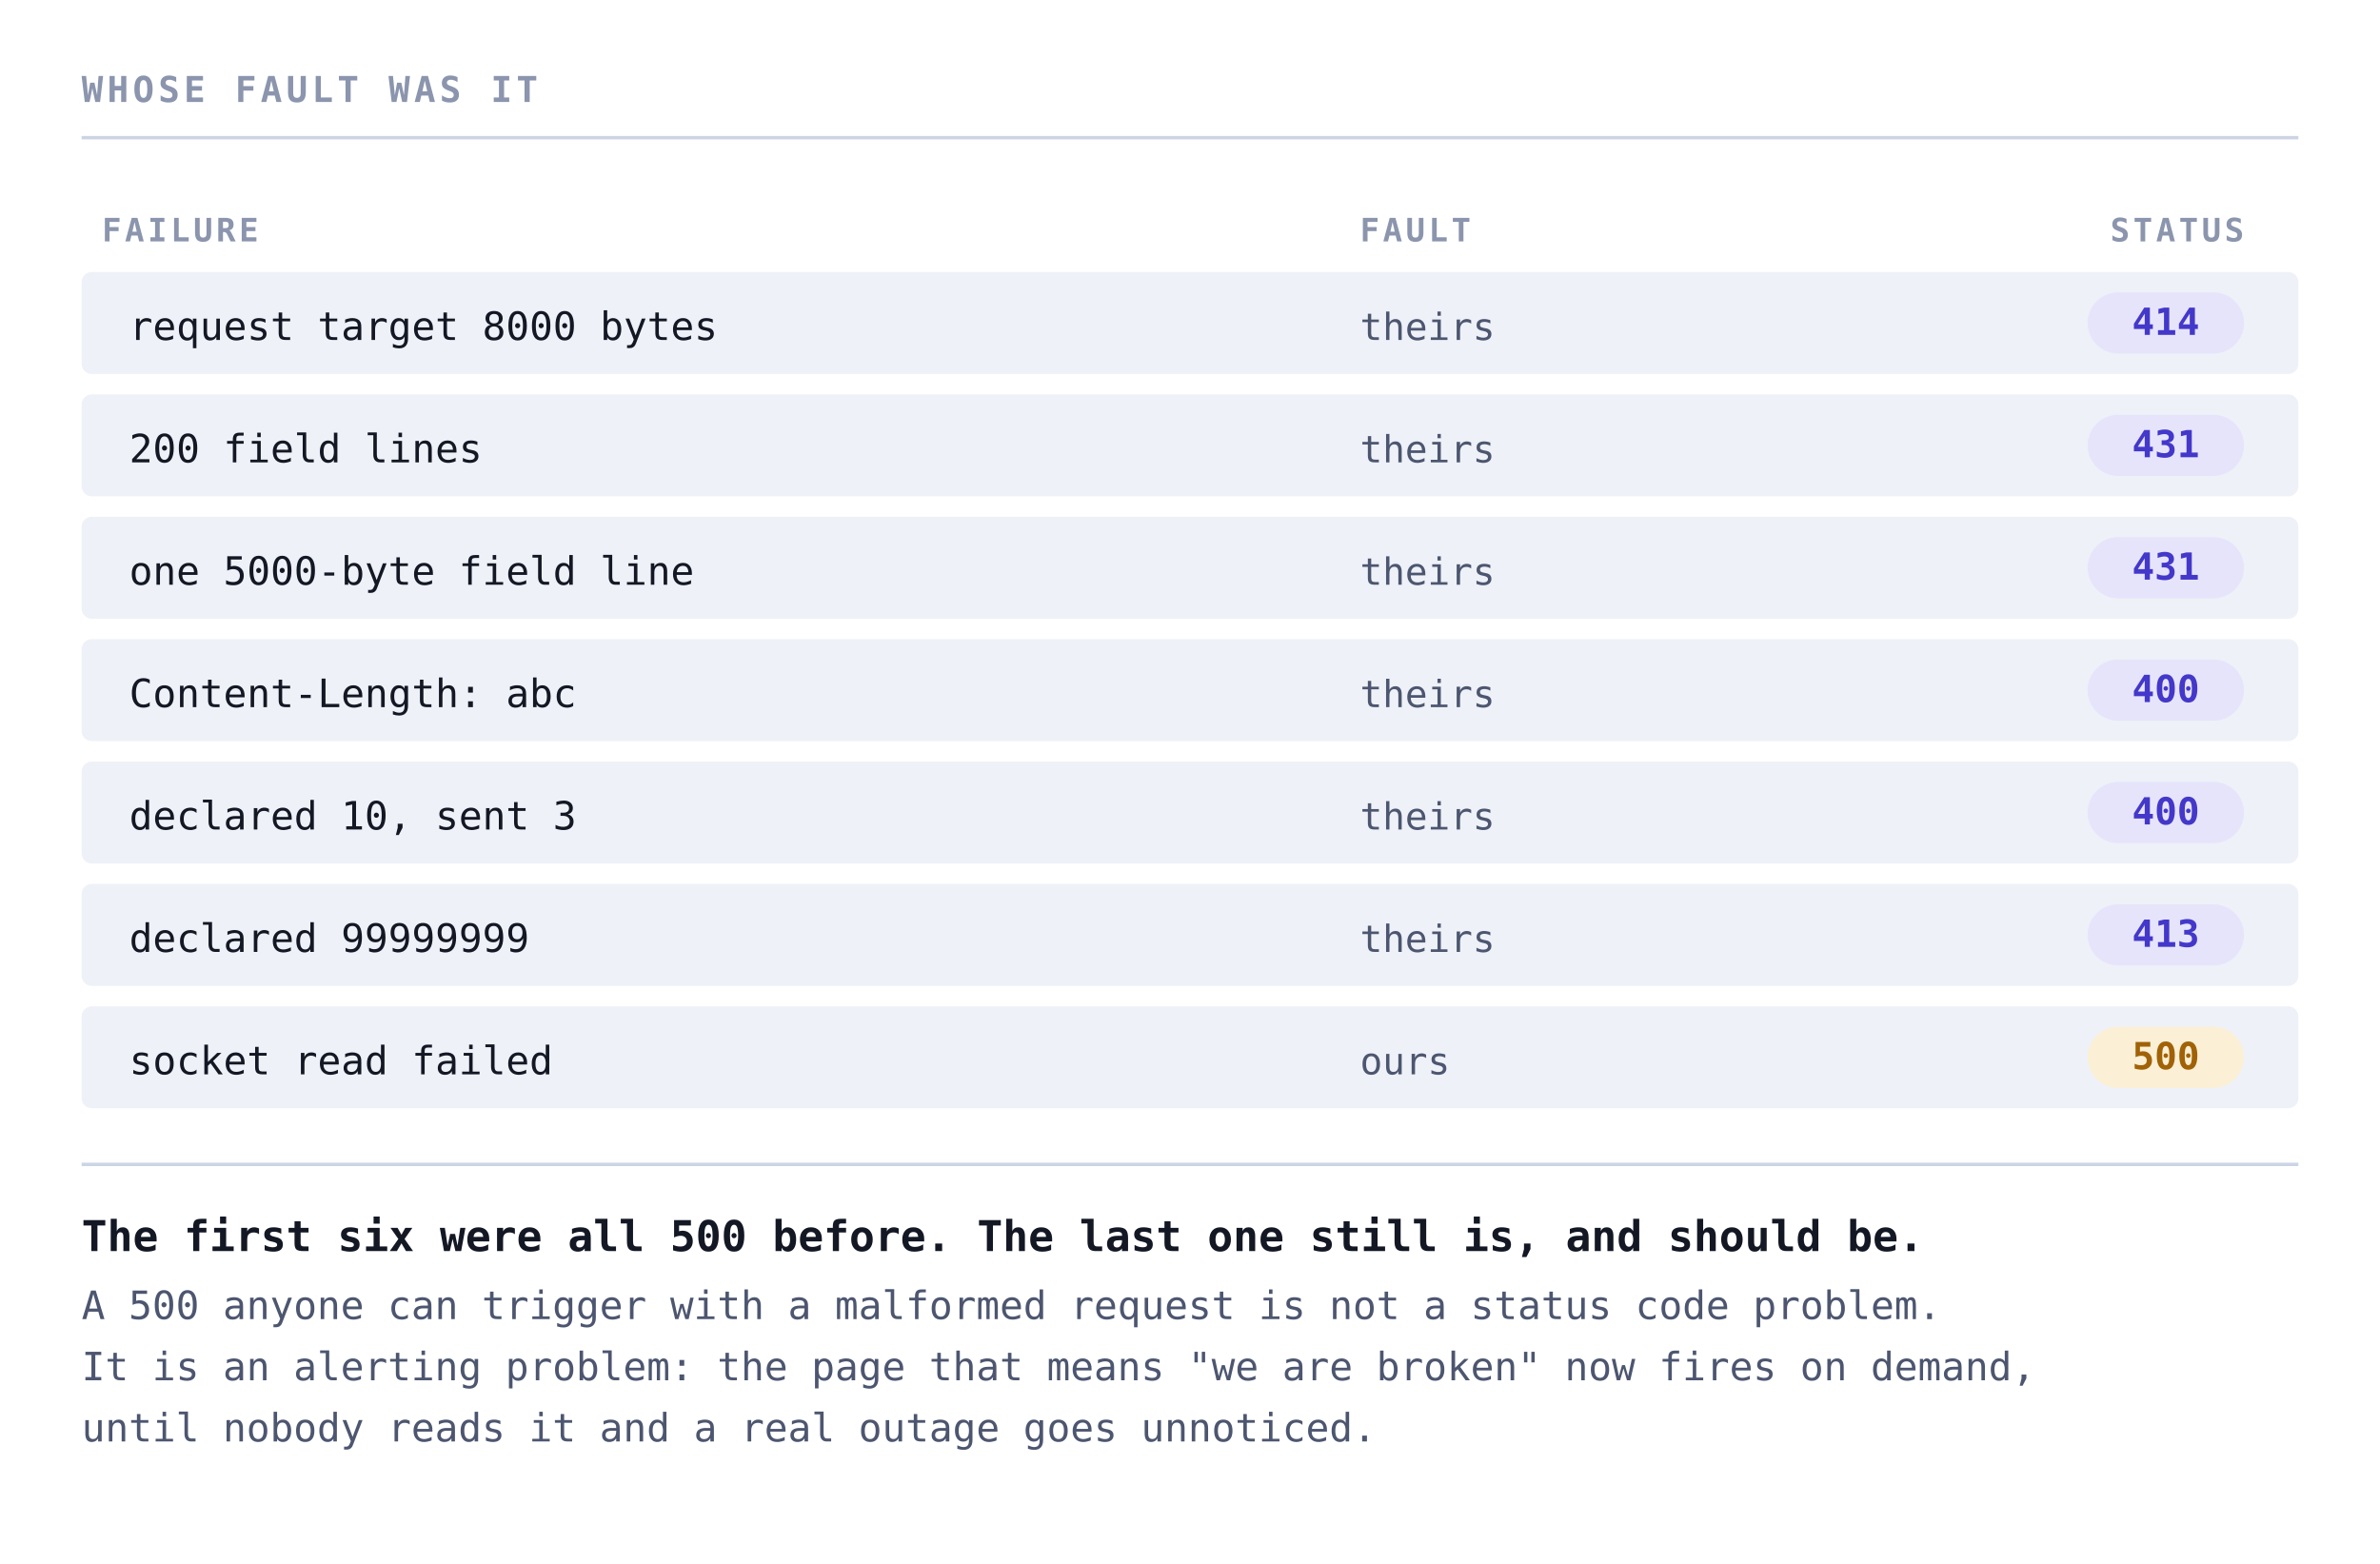
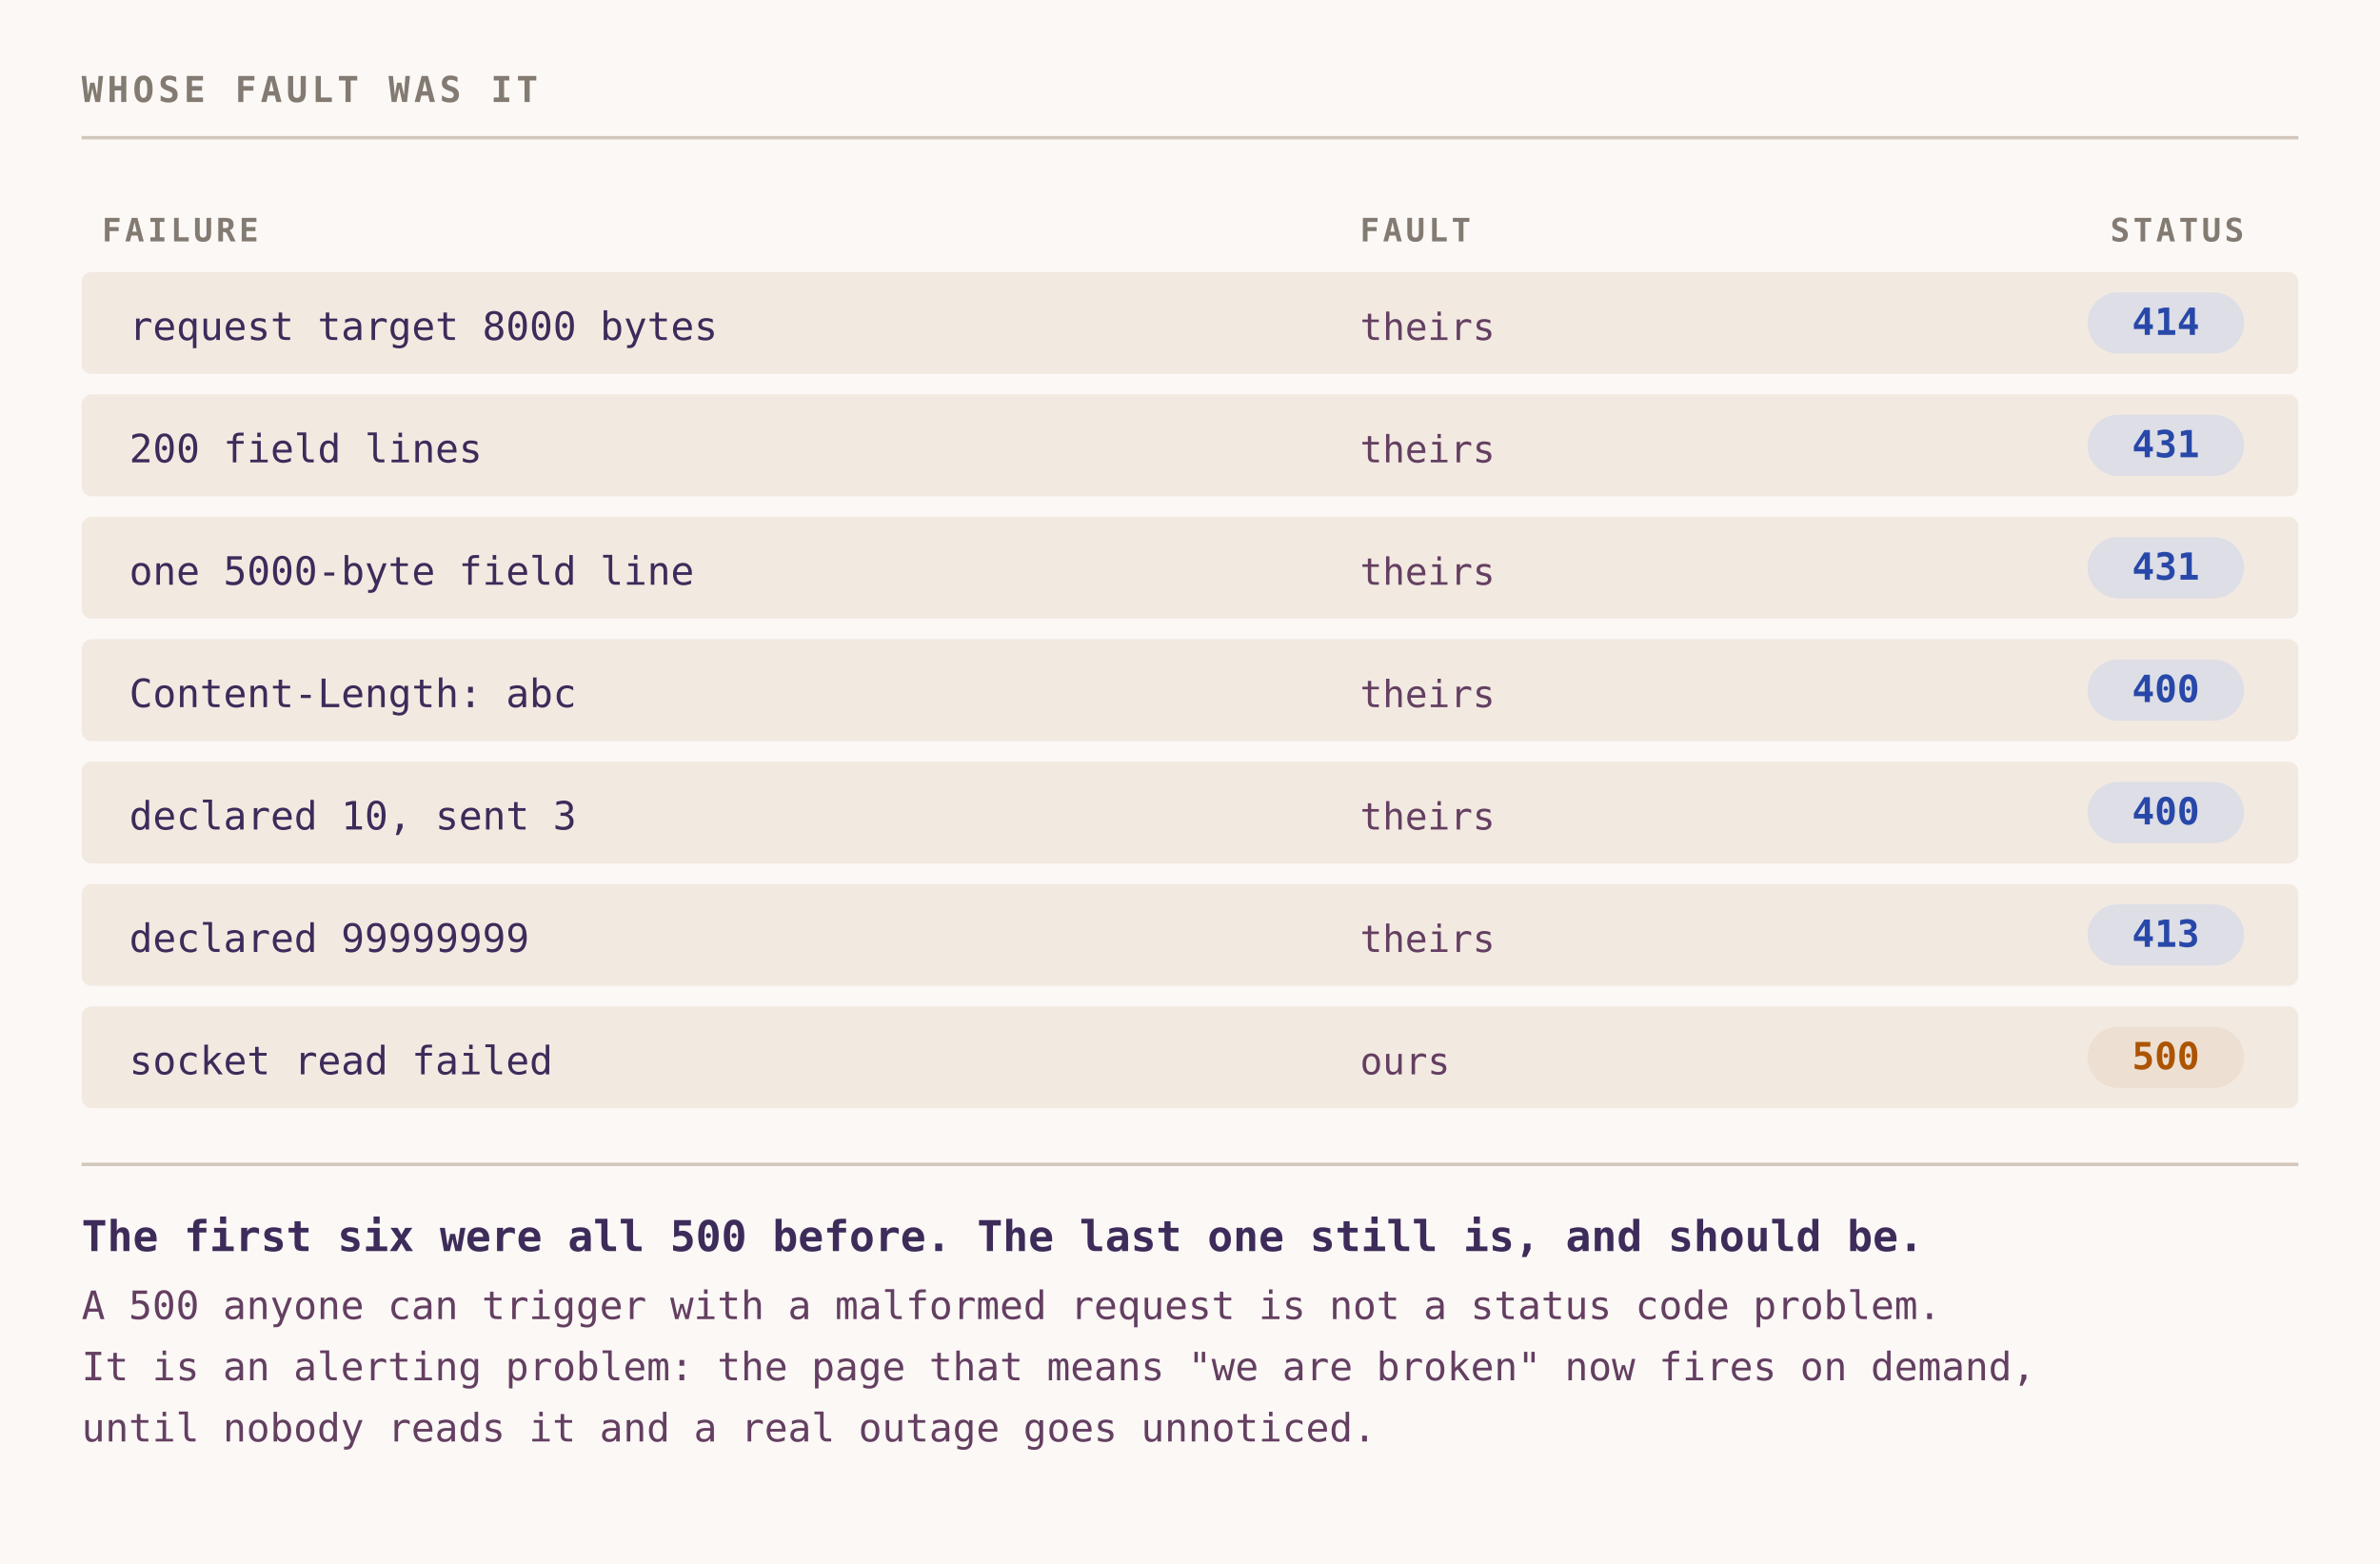
<svg xmlns="http://www.w3.org/2000/svg" viewBox="0 0 700 460" width="700" height="460" role="img">
-   <rect x="0" y="0" width="700" height="460" fill="#ffffff" />
-   <text x="24" y="30" font-family="ui-monospace,SFMono-Regular,Menlo,Consolas,monospace" font-size="10.5" font-weight="700" fill="#8b95ad" text-anchor="start" letter-spacing="1.2">WHOSE FAULT WAS IT</text>
-   <rect x="24" y="40" width="652" height="1" rx="0" fill="#ccd4e4" />
-   <text x="30" y="71" font-family="ui-monospace,SFMono-Regular,Menlo,Consolas,monospace" font-size="9.5" font-weight="700" fill="#8b95ad" text-anchor="start" letter-spacing="1">FAILURE</text>
-   <text x="400" y="71" font-family="ui-monospace,SFMono-Regular,Menlo,Consolas,monospace" font-size="9.5" font-weight="700" fill="#8b95ad" text-anchor="start" letter-spacing="1">FAULT</text>
-   <text x="660" y="71" font-family="ui-monospace,SFMono-Regular,Menlo,Consolas,monospace" font-size="9.5" font-weight="700" fill="#8b95ad" text-anchor="end" letter-spacing="1">STATUS</text>
-   <rect x="24" y="80" width="652" height="30" rx="3" fill="#eef1f7" />
-   <text x="38" y="100" font-family="ui-monospace,SFMono-Regular,Menlo,Consolas,monospace" font-size="11.5" font-weight="400" fill="#131824" text-anchor="start">request target 8000 bytes</text>
-   <text x="400" y="100" font-family="ui-monospace,SFMono-Regular,Menlo,Consolas,monospace" font-size="11" font-weight="400" fill="#4d5670" text-anchor="start">theirs</text>
-   <rect x="614" y="86" width="46" height="18" rx="9" fill="#e6e4fb" />
-   <text x="637.0" y="98.5" font-family="ui-monospace,SFMono-Regular,Menlo,Consolas,monospace" font-size="11" font-weight="600" fill="#4338ca" text-anchor="middle">414</text>
-   <rect x="24" y="116" width="652" height="30" rx="3" fill="#eef1f7" />
-   <text x="38" y="136" font-family="ui-monospace,SFMono-Regular,Menlo,Consolas,monospace" font-size="11.5" font-weight="400" fill="#131824" text-anchor="start">200 field lines</text>
-   <text x="400" y="136" font-family="ui-monospace,SFMono-Regular,Menlo,Consolas,monospace" font-size="11" font-weight="400" fill="#4d5670" text-anchor="start">theirs</text>
-   <rect x="614" y="122" width="46" height="18" rx="9" fill="#e6e4fb" />
-   <text x="637.0" y="134.5" font-family="ui-monospace,SFMono-Regular,Menlo,Consolas,monospace" font-size="11" font-weight="600" fill="#4338ca" text-anchor="middle">431</text>
-   <rect x="24" y="152" width="652" height="30" rx="3" fill="#eef1f7" />
-   <text x="38" y="172" font-family="ui-monospace,SFMono-Regular,Menlo,Consolas,monospace" font-size="11.5" font-weight="400" fill="#131824" text-anchor="start">one 5000-byte field line</text>
-   <text x="400" y="172" font-family="ui-monospace,SFMono-Regular,Menlo,Consolas,monospace" font-size="11" font-weight="400" fill="#4d5670" text-anchor="start">theirs</text>
-   <rect x="614" y="158" width="46" height="18" rx="9" fill="#e6e4fb" />
-   <text x="637.0" y="170.5" font-family="ui-monospace,SFMono-Regular,Menlo,Consolas,monospace" font-size="11" font-weight="600" fill="#4338ca" text-anchor="middle">431</text>
-   <rect x="24" y="188" width="652" height="30" rx="3" fill="#eef1f7" />
-   <text x="38" y="208" font-family="ui-monospace,SFMono-Regular,Menlo,Consolas,monospace" font-size="11.5" font-weight="400" fill="#131824" text-anchor="start">Content-Length: abc</text>
-   <text x="400" y="208" font-family="ui-monospace,SFMono-Regular,Menlo,Consolas,monospace" font-size="11" font-weight="400" fill="#4d5670" text-anchor="start">theirs</text>
-   <rect x="614" y="194" width="46" height="18" rx="9" fill="#e6e4fb" />
-   <text x="637.0" y="206.5" font-family="ui-monospace,SFMono-Regular,Menlo,Consolas,monospace" font-size="11" font-weight="600" fill="#4338ca" text-anchor="middle">400</text>
-   <rect x="24" y="224" width="652" height="30" rx="3" fill="#eef1f7" />
-   <text x="38" y="244" font-family="ui-monospace,SFMono-Regular,Menlo,Consolas,monospace" font-size="11.5" font-weight="400" fill="#131824" text-anchor="start">declared 10, sent 3</text>
-   <text x="400" y="244" font-family="ui-monospace,SFMono-Regular,Menlo,Consolas,monospace" font-size="11" font-weight="400" fill="#4d5670" text-anchor="start">theirs</text>
-   <rect x="614" y="230" width="46" height="18" rx="9" fill="#e6e4fb" />
-   <text x="637.0" y="242.5" font-family="ui-monospace,SFMono-Regular,Menlo,Consolas,monospace" font-size="11" font-weight="600" fill="#4338ca" text-anchor="middle">400</text>
-   <rect x="24" y="260" width="652" height="30" rx="3" fill="#eef1f7" />
-   <text x="38" y="280" font-family="ui-monospace,SFMono-Regular,Menlo,Consolas,monospace" font-size="11.5" font-weight="400" fill="#131824" text-anchor="start">declared 99999999</text>
-   <text x="400" y="280" font-family="ui-monospace,SFMono-Regular,Menlo,Consolas,monospace" font-size="11" font-weight="400" fill="#4d5670" text-anchor="start">theirs</text>
-   <rect x="614" y="266" width="46" height="18" rx="9" fill="#e6e4fb" />
-   <text x="637.0" y="278.5" font-family="ui-monospace,SFMono-Regular,Menlo,Consolas,monospace" font-size="11" font-weight="600" fill="#4338ca" text-anchor="middle">413</text>
-   <rect x="24" y="296" width="652" height="30" rx="3" fill="#eef1f7" />
-   <text x="38" y="316" font-family="ui-monospace,SFMono-Regular,Menlo,Consolas,monospace" font-size="11.5" font-weight="400" fill="#131824" text-anchor="start">socket read failed</text>
-   <text x="400" y="316" font-family="ui-monospace,SFMono-Regular,Menlo,Consolas,monospace" font-size="11" font-weight="400" fill="#4d5670" text-anchor="start">ours</text>
-   <rect x="614" y="302" width="46" height="18" rx="9" fill="#fbf0d5" />
-   <text x="637.0" y="314.5" font-family="ui-monospace,SFMono-Regular,Menlo,Consolas,monospace" font-size="11" font-weight="600" fill="#a16207" text-anchor="middle">500</text>
-   <rect x="24" y="342" width="652" height="1" rx="0" fill="#ccd4e4" />
-   <text x="24" y="368" font-family="ui-monospace,SFMono-Regular,Menlo,Consolas,monospace" font-size="12.5" font-weight="700" fill="#131824" text-anchor="start">The first six were all 500 before. The last one still is, and should be.</text>
-   <text x="24" y="388" font-family="ui-monospace,SFMono-Regular,Menlo,Consolas,monospace" font-size="11.5" font-weight="400" fill="#4d5670" text-anchor="start">A 500 anyone can trigger with a malformed request is not a status code problem.</text>
-   <text x="24" y="406" font-family="ui-monospace,SFMono-Regular,Menlo,Consolas,monospace" font-size="11.5" font-weight="400" fill="#4d5670" text-anchor="start">It is an alerting problem: the page that means "we are broken" now fires on demand,</text>
-   <text x="24" y="424" font-family="ui-monospace,SFMono-Regular,Menlo,Consolas,monospace" font-size="11.5" font-weight="400" fill="#4d5670" text-anchor="start">until nobody reads it and a real outage goes unnoticed.</text>
+   <rect x="0" y="0" width="700" height="460" fill="#fbf8f6" />
+   <text x="24" y="30" font-family="ui-monospace,SFMono-Regular,Menlo,Consolas,monospace" font-size="10.5" font-weight="700" fill="#837a72" text-anchor="start" letter-spacing="1.2">WHOSE FAULT WAS IT</text>
+   <rect x="24" y="40" width="652" height="1" rx="0" fill="#d3c7bb" />
+   <text x="30" y="71" font-family="ui-monospace,SFMono-Regular,Menlo,Consolas,monospace" font-size="9.5" font-weight="700" fill="#837a72" text-anchor="start" letter-spacing="1">FAILURE</text>
+   <text x="400" y="71" font-family="ui-monospace,SFMono-Regular,Menlo,Consolas,monospace" font-size="9.5" font-weight="700" fill="#837a72" text-anchor="start" letter-spacing="1">FAULT</text>
+   <text x="660" y="71" font-family="ui-monospace,SFMono-Regular,Menlo,Consolas,monospace" font-size="9.5" font-weight="700" fill="#837a72" text-anchor="end" letter-spacing="1">STATUS</text>
+   <rect x="24" y="80" width="652" height="30" rx="3" fill="#f2e9e1" />
+   <text x="38" y="100" font-family="ui-monospace,SFMono-Regular,Menlo,Consolas,monospace" font-size="11.5" font-weight="400" fill="#3d2b5a" text-anchor="start">request target 8000 bytes</text>
+   <text x="400" y="100" font-family="ui-monospace,SFMono-Regular,Menlo,Consolas,monospace" font-size="11" font-weight="400" fill="#643f61" text-anchor="start">theirs</text>
+   <rect x="614" y="86" width="46" height="18" rx="9" fill="#dddee6" />
+   <text x="637.0" y="98.5" font-family="ui-monospace,SFMono-Regular,Menlo,Consolas,monospace" font-size="11" font-weight="600" fill="#2848a9" text-anchor="middle">414</text>
+   <rect x="24" y="116" width="652" height="30" rx="3" fill="#f2e9e1" />
+   <text x="38" y="136" font-family="ui-monospace,SFMono-Regular,Menlo,Consolas,monospace" font-size="11.5" font-weight="400" fill="#3d2b5a" text-anchor="start">200 field lines</text>
+   <text x="400" y="136" font-family="ui-monospace,SFMono-Regular,Menlo,Consolas,monospace" font-size="11" font-weight="400" fill="#643f61" text-anchor="start">theirs</text>
+   <rect x="614" y="122" width="46" height="18" rx="9" fill="#dddee6" />
+   <text x="637.0" y="134.5" font-family="ui-monospace,SFMono-Regular,Menlo,Consolas,monospace" font-size="11" font-weight="600" fill="#2848a9" text-anchor="middle">431</text>
+   <rect x="24" y="152" width="652" height="30" rx="3" fill="#f2e9e1" />
+   <text x="38" y="172" font-family="ui-monospace,SFMono-Regular,Menlo,Consolas,monospace" font-size="11.5" font-weight="400" fill="#3d2b5a" text-anchor="start">one 5000-byte field line</text>
+   <text x="400" y="172" font-family="ui-monospace,SFMono-Regular,Menlo,Consolas,monospace" font-size="11" font-weight="400" fill="#643f61" text-anchor="start">theirs</text>
+   <rect x="614" y="158" width="46" height="18" rx="9" fill="#dddee6" />
+   <text x="637.0" y="170.5" font-family="ui-monospace,SFMono-Regular,Menlo,Consolas,monospace" font-size="11" font-weight="600" fill="#2848a9" text-anchor="middle">431</text>
+   <rect x="24" y="188" width="652" height="30" rx="3" fill="#f2e9e1" />
+   <text x="38" y="208" font-family="ui-monospace,SFMono-Regular,Menlo,Consolas,monospace" font-size="11.5" font-weight="400" fill="#3d2b5a" text-anchor="start">Content-Length: abc</text>
+   <text x="400" y="208" font-family="ui-monospace,SFMono-Regular,Menlo,Consolas,monospace" font-size="11" font-weight="400" fill="#643f61" text-anchor="start">theirs</text>
+   <rect x="614" y="194" width="46" height="18" rx="9" fill="#dddee6" />
+   <text x="637.0" y="206.5" font-family="ui-monospace,SFMono-Regular,Menlo,Consolas,monospace" font-size="11" font-weight="600" fill="#2848a9" text-anchor="middle">400</text>
+   <rect x="24" y="224" width="652" height="30" rx="3" fill="#f2e9e1" />
+   <text x="38" y="244" font-family="ui-monospace,SFMono-Regular,Menlo,Consolas,monospace" font-size="11.5" font-weight="400" fill="#3d2b5a" text-anchor="start">declared 10, sent 3</text>
+   <text x="400" y="244" font-family="ui-monospace,SFMono-Regular,Menlo,Consolas,monospace" font-size="11" font-weight="400" fill="#643f61" text-anchor="start">theirs</text>
+   <rect x="614" y="230" width="46" height="18" rx="9" fill="#dddee6" />
+   <text x="637.0" y="242.5" font-family="ui-monospace,SFMono-Regular,Menlo,Consolas,monospace" font-size="11" font-weight="600" fill="#2848a9" text-anchor="middle">400</text>
+   <rect x="24" y="260" width="652" height="30" rx="3" fill="#f2e9e1" />
+   <text x="38" y="280" font-family="ui-monospace,SFMono-Regular,Menlo,Consolas,monospace" font-size="11.5" font-weight="400" fill="#3d2b5a" text-anchor="start">declared 99999999</text>
+   <text x="400" y="280" font-family="ui-monospace,SFMono-Regular,Menlo,Consolas,monospace" font-size="11" font-weight="400" fill="#643f61" text-anchor="start">theirs</text>
+   <rect x="614" y="266" width="46" height="18" rx="9" fill="#dddee6" />
+   <text x="637.0" y="278.5" font-family="ui-monospace,SFMono-Regular,Menlo,Consolas,monospace" font-size="11" font-weight="600" fill="#2848a9" text-anchor="middle">413</text>
+   <rect x="24" y="296" width="652" height="30" rx="3" fill="#f2e9e1" />
+   <text x="38" y="316" font-family="ui-monospace,SFMono-Regular,Menlo,Consolas,monospace" font-size="11.5" font-weight="400" fill="#3d2b5a" text-anchor="start">socket read failed</text>
+   <text x="400" y="316" font-family="ui-monospace,SFMono-Regular,Menlo,Consolas,monospace" font-size="11" font-weight="400" fill="#643f61" text-anchor="start">ours</text>
+   <rect x="614" y="302" width="46" height="18" rx="9" fill="#eddfd2" />
+   <text x="637.0" y="314.5" font-family="ui-monospace,SFMono-Regular,Menlo,Consolas,monospace" font-size="11" font-weight="600" fill="#ac5402" text-anchor="middle">500</text>
+   <rect x="24" y="342" width="652" height="1" rx="0" fill="#d3c7bb" />
+   <text x="24" y="368" font-family="ui-monospace,SFMono-Regular,Menlo,Consolas,monospace" font-size="12.5" font-weight="700" fill="#3d2b5a" text-anchor="start">The first six were all 500 before. The last one still is, and should be.</text>
+   <text x="24" y="388" font-family="ui-monospace,SFMono-Regular,Menlo,Consolas,monospace" font-size="11.5" font-weight="400" fill="#643f61" text-anchor="start">A 500 anyone can trigger with a malformed request is not a status code problem.</text>
+   <text x="24" y="406" font-family="ui-monospace,SFMono-Regular,Menlo,Consolas,monospace" font-size="11.5" font-weight="400" fill="#643f61" text-anchor="start">It is an alerting problem: the page that means "we are broken" now fires on demand,</text>
+   <text x="24" y="424" font-family="ui-monospace,SFMono-Regular,Menlo,Consolas,monospace" font-size="11.5" font-weight="400" fill="#643f61" text-anchor="start">until nobody reads it and a real outage goes unnoticed.</text>
</svg>
